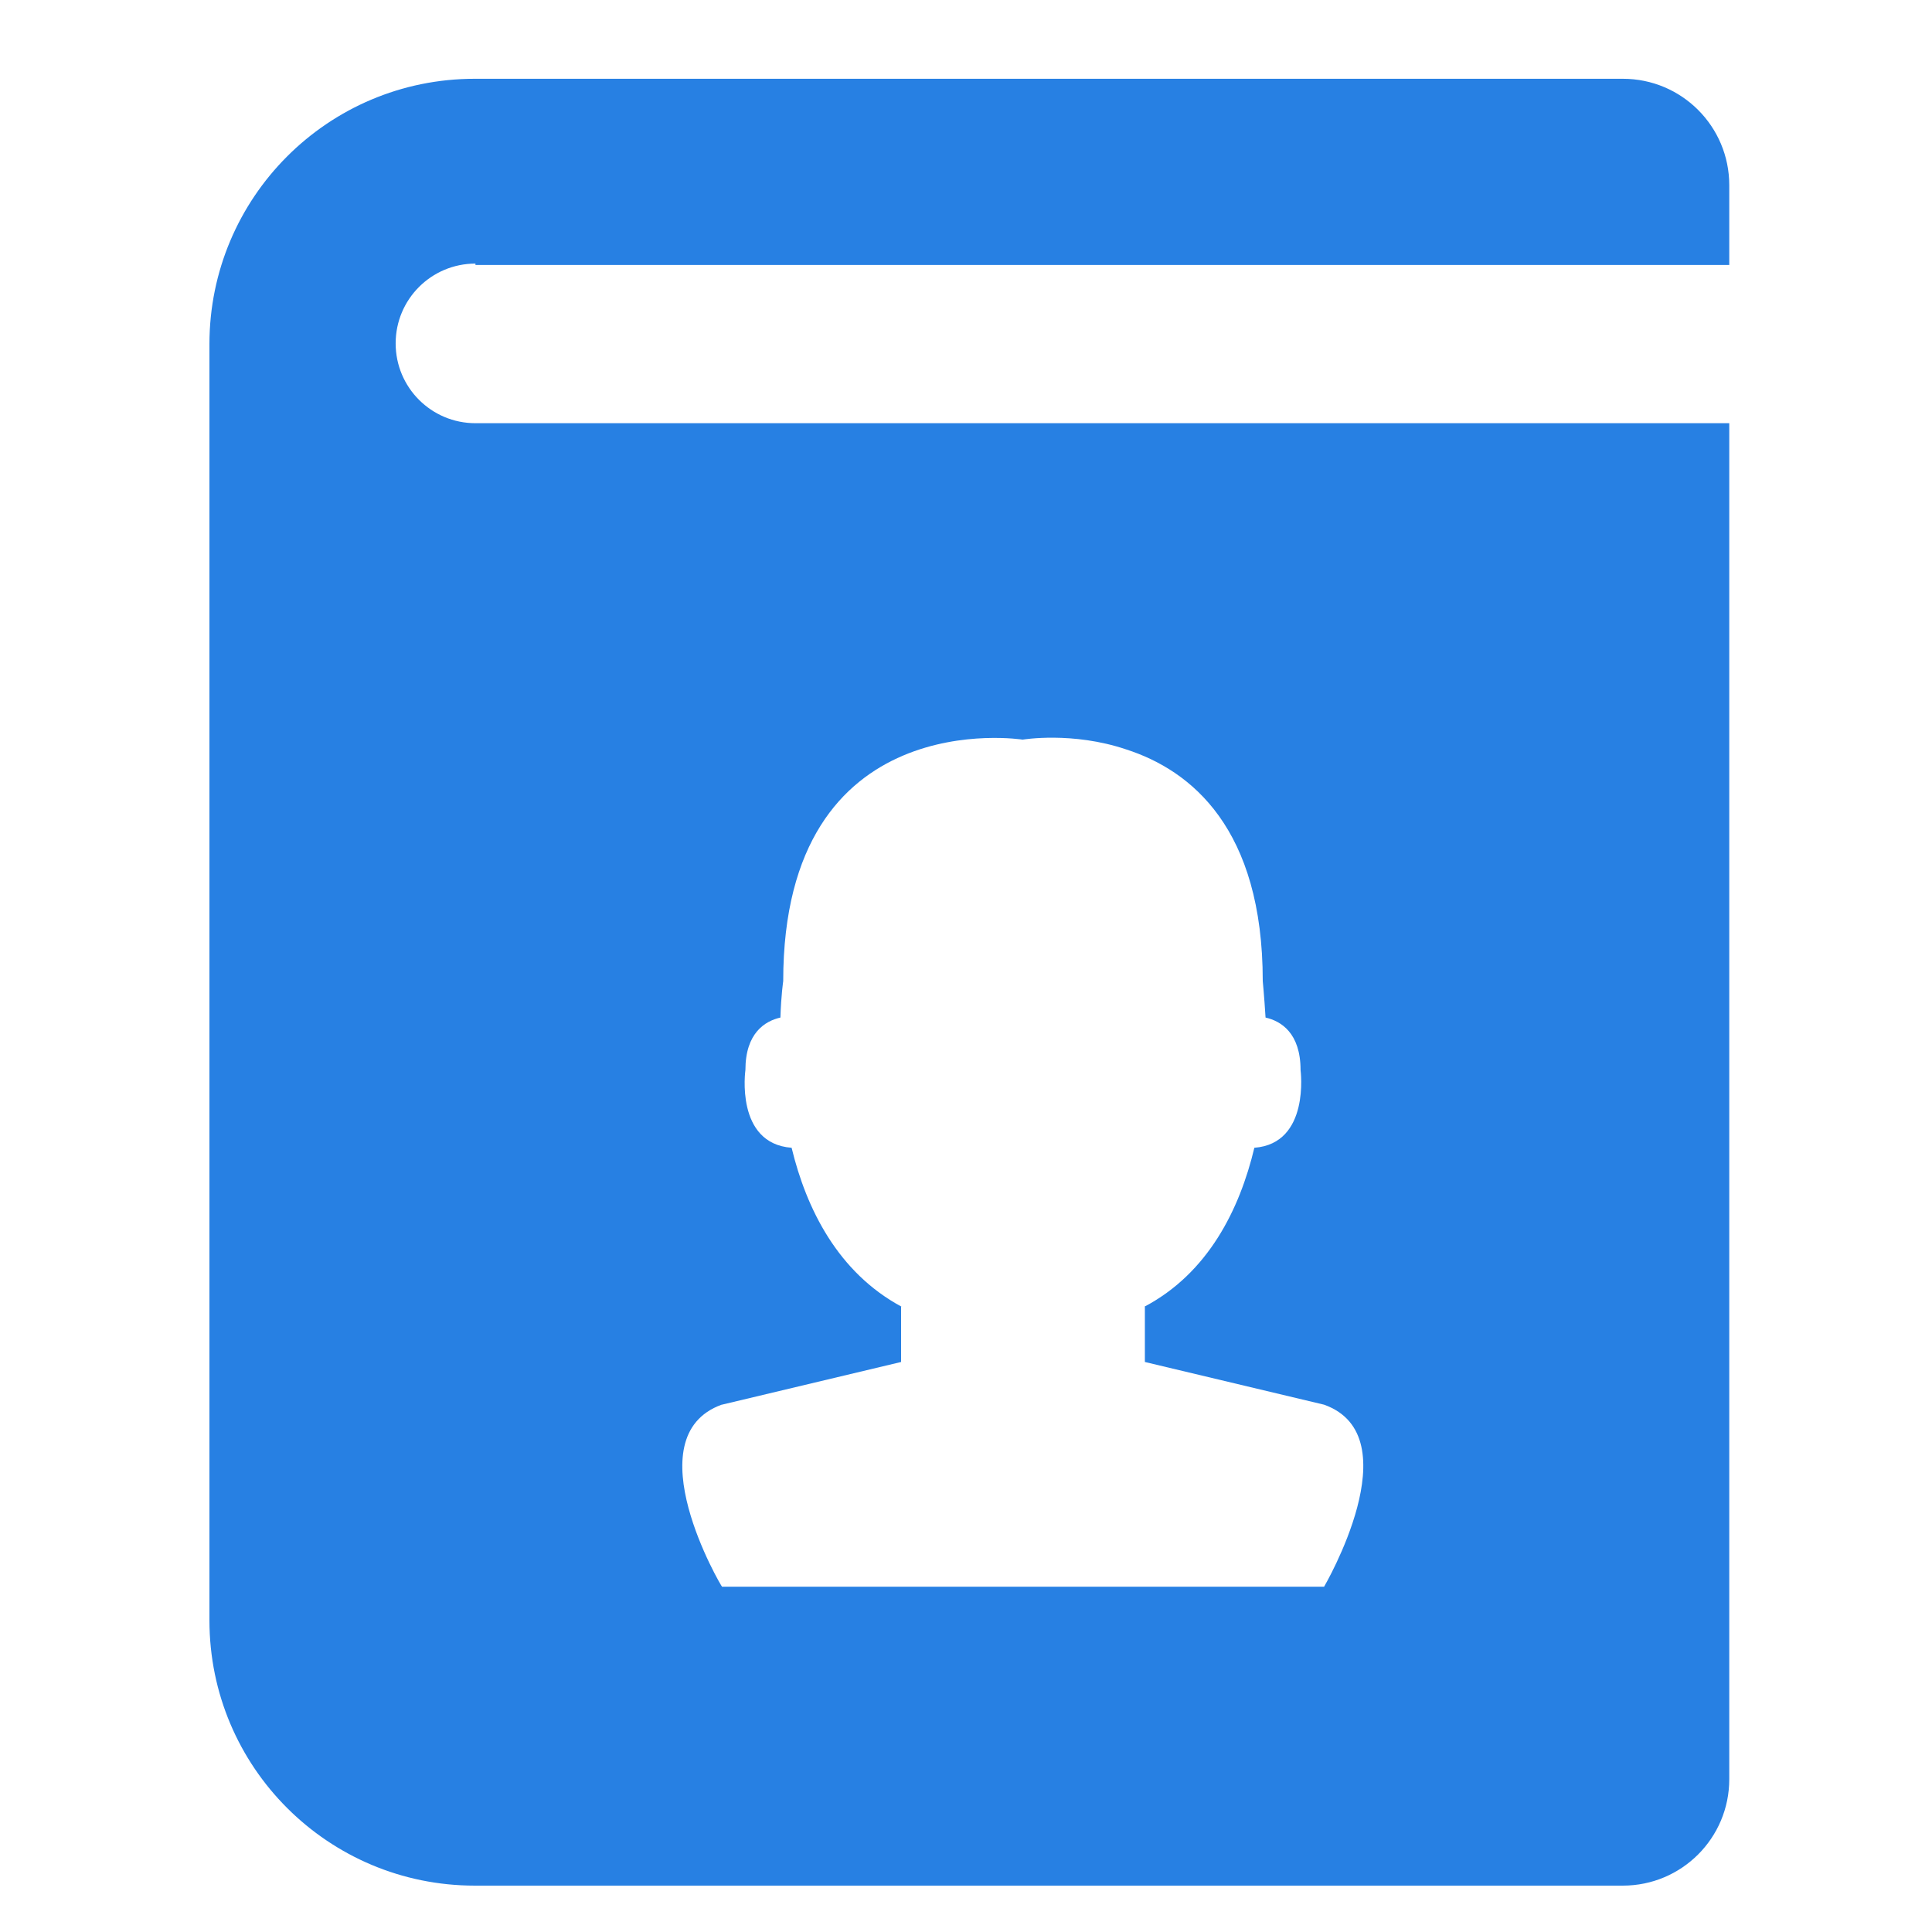
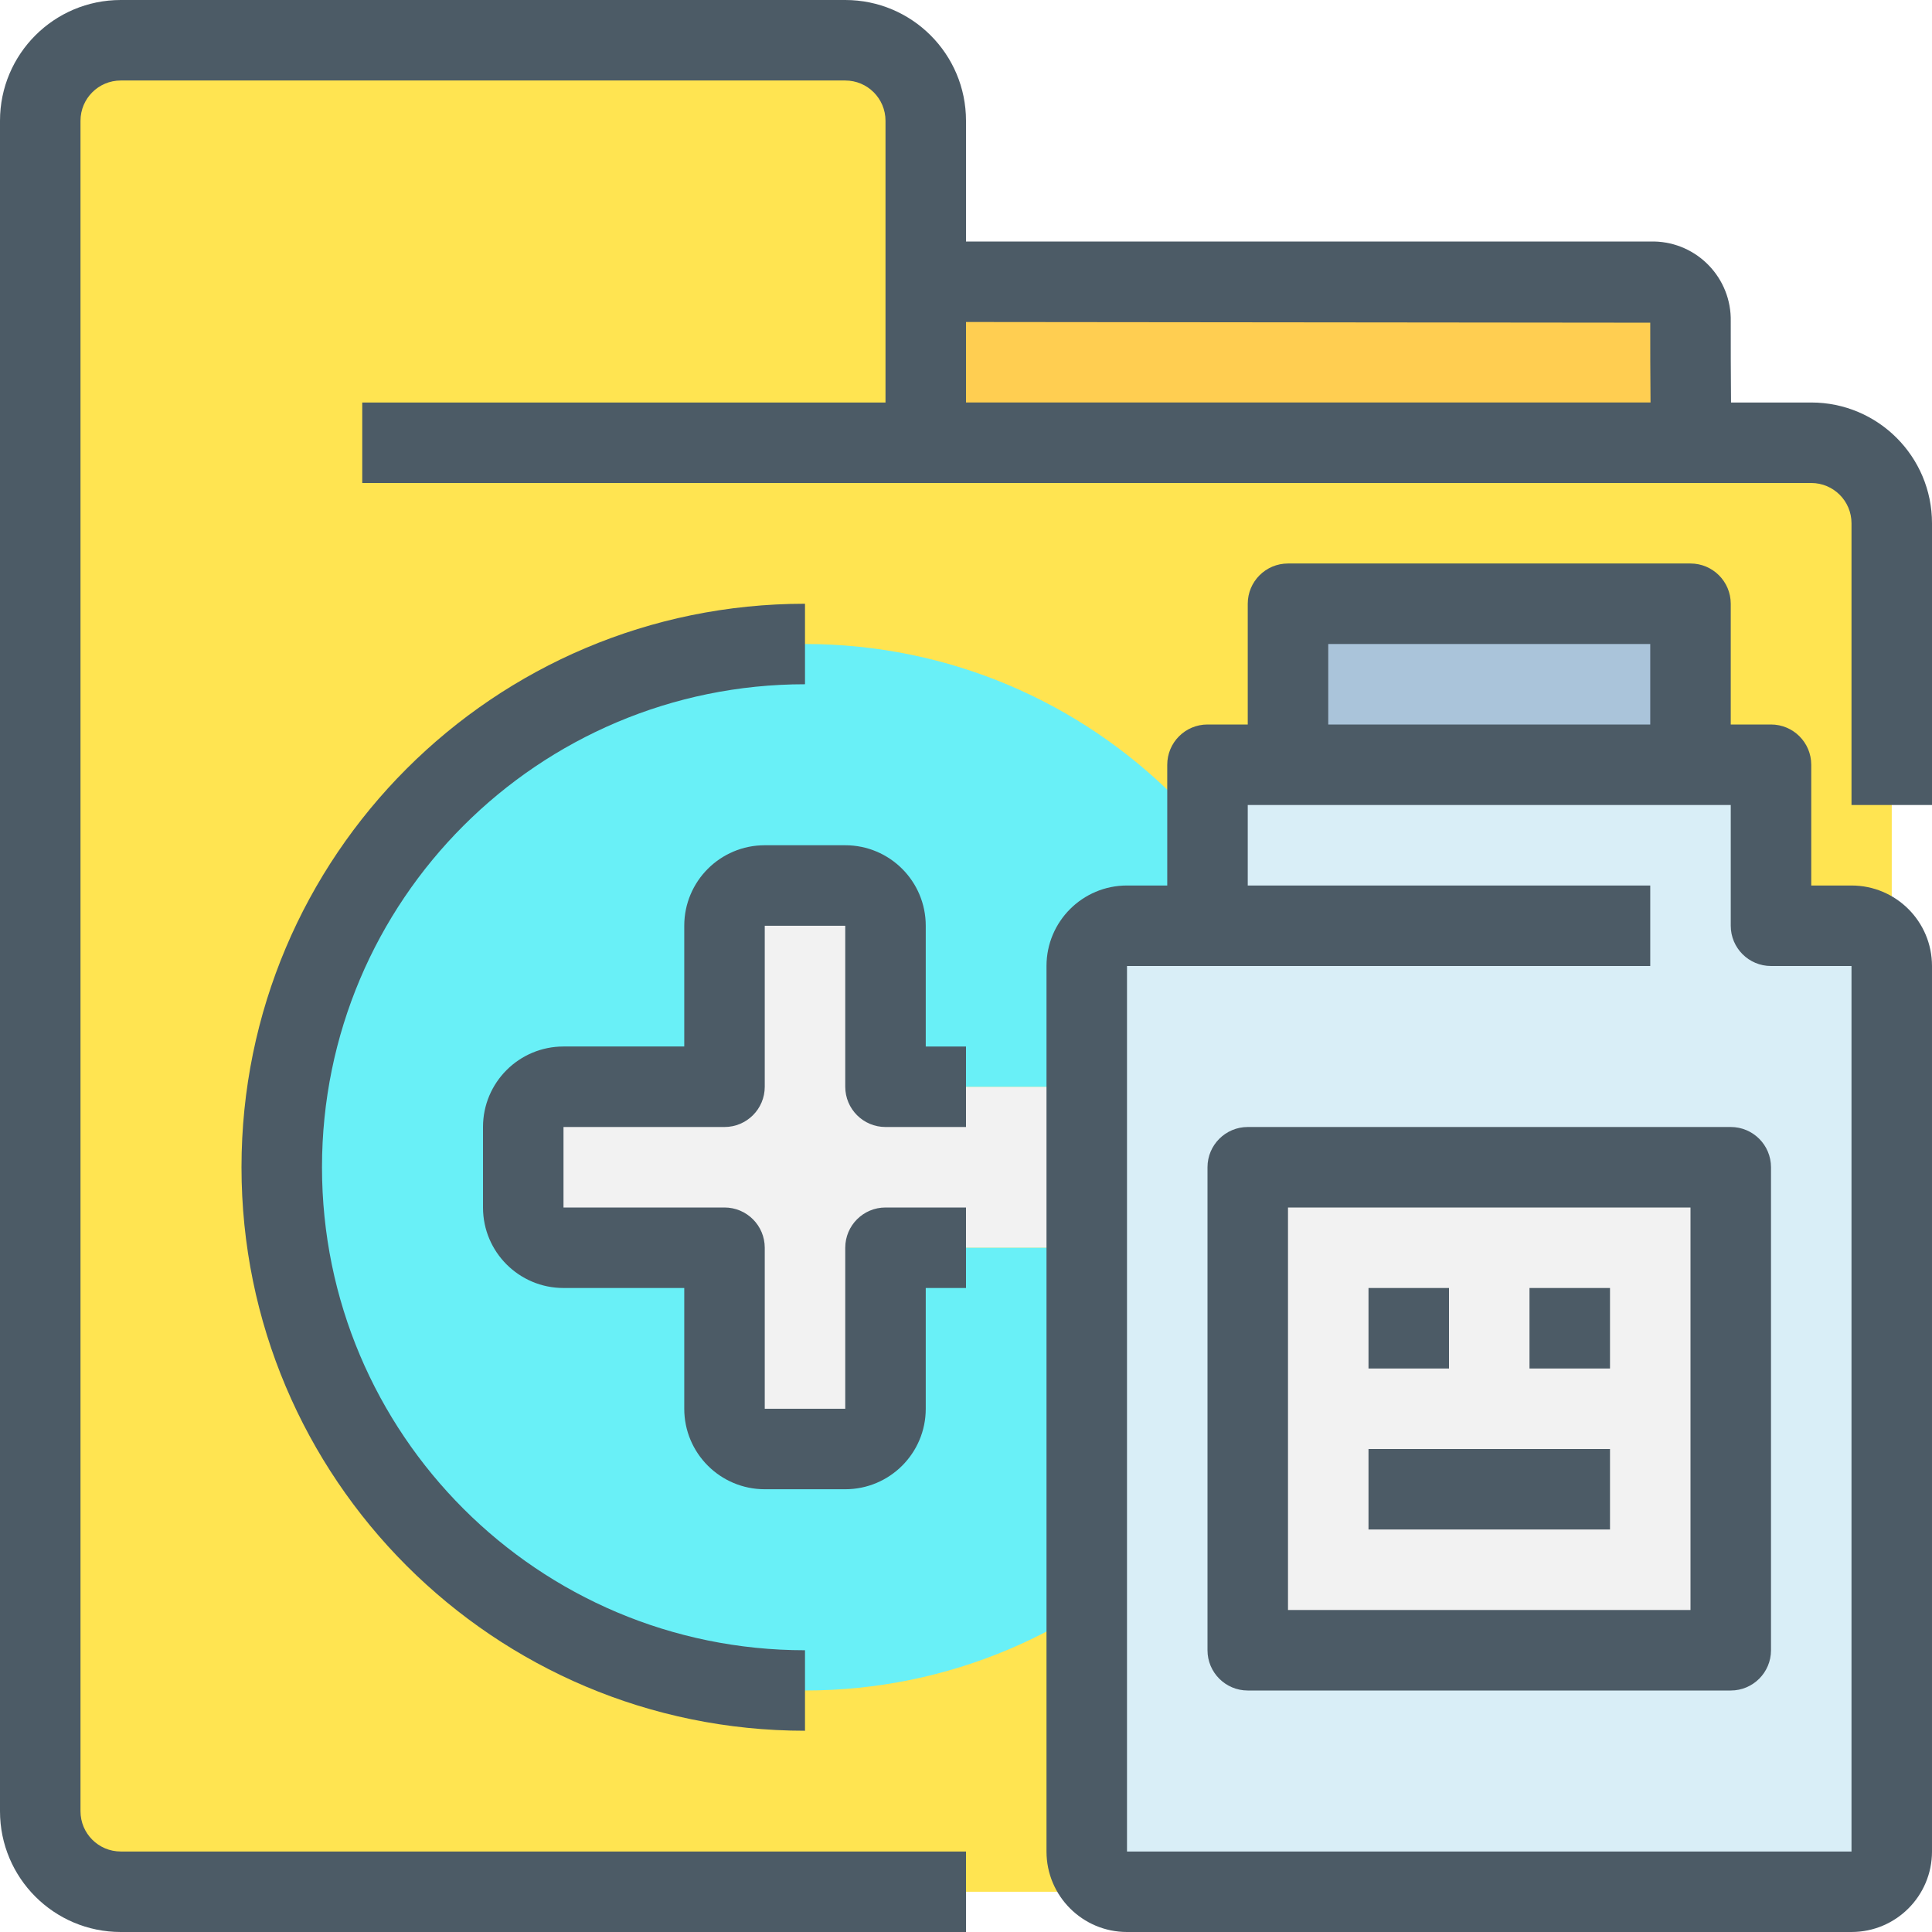
- <svg xmlns="http://www.w3.org/2000/svg" version="1.1" id="Capa_1" x="0px" y="0px" width="24" height="24" viewBox="0 0 4.565 4.565" xml:space="preserve">
-   <defs id="defs39">
- 	
- </defs>
-   <g id="g6" transform="translate(0,-92.8258)">
+ <svg xmlns="http://www.w3.org/2000/svg" version="1.1" id="Capa_1" x="0px" y="0px" viewBox="0 0 512 512" style="enable-background:new 0 0 512 512;" xml:space="preserve">
+   <path style="fill:#FFCE51;" d="M448,85.227c0,10.453,0.107,32.107,0.107,32.107H245.333V74.667H437.44  c5.713-0.119,10.441,4.416,10.56,10.129C448.003,84.939,448.003,85.083,448,85.227z" />
+   <path style="fill:#FFE451;" d="M480,117.333c11.768,0.035,21.298,9.566,21.333,21.333V480c-0.035,11.768-9.566,21.298-21.333,21.333  H32c-11.767-0.035-21.298-9.566-21.333-21.333V32C10.702,20.233,20.233,10.702,32,10.667h192  c11.767,0.035,21.298,9.566,21.333,21.333v85.333H480z" />
+   <path style="fill:#F2F2F2;" d="M288,298.667V320c0,5.891-4.776,10.667-10.667,10.667h-42.667v42.667  c0,5.891-4.776,10.667-10.667,10.667h-21.333c-5.891,0-10.667-4.776-10.667-10.667v-42.667h-42.667  c-5.891,0-10.667-4.776-10.667-10.667v-21.333c0-5.891,4.776-10.667,10.667-10.667H192v-42.667c0-5.891,4.776-10.667,10.667-10.667  H224c5.891,0,10.667,4.776,10.667,10.667V288h42.667C283.224,288,288,292.776,288,298.667z" />
+   <path style="fill:#69F0F7;" d="M213.333,170.667C289.917,170.667,352,232.75,352,309.333S289.917,448,213.333,448  S74.667,385.917,74.667,309.333S136.75,170.667,213.333,170.667z M288,320v-21.333c0-5.891-4.776-10.667-10.667-10.667h-42.667  v-42.667c0-5.891-4.776-10.667-10.667-10.667h-21.333c-5.891,0-10.667,4.776-10.667,10.667V288h-42.667  c-5.891,0-10.667,4.776-10.667,10.667V320c0,5.891,4.776,10.667,10.667,10.667H192v42.667c0,5.891,4.776,10.667,10.667,10.667H224  c5.891,0,10.667-4.776,10.667-10.667v-42.667h42.667C283.224,330.667,288,325.891,288,320z" />
+   <path style="fill:#F2F2F2;" d="M330.667,309.333h128v128h-128V309.333z" />
+   <path style="fill:#AAC4DA;" d="M341.333,160H448v42.667H341.333V160z" />
+   <path style="fill:#D9EEF7;" d="M320,245.333v-42.667h149.333v42.667h21.333c5.891,0,10.667,4.776,10.667,10.667v234.667  c0,5.891-4.776,10.667-10.667,10.667h-192c-5.891,0-10.667-4.776-10.667-10.667V256c0-5.891,4.776-10.667,10.667-10.667H320z   M458.667,437.333v-128h-128v128H458.667z" />
+   <g>
+     <path style="fill:#4C5B66;" d="M480,106.667h-21.259c-0.075-6.987-0.075-15.808-0.075-21.472   c0.25-11.455-8.833-20.945-20.289-21.195c-0.302-0.007-0.604-0.007-0.906,0H256V32c0-17.673-14.327-32-32-32H32   C14.327,0,0,14.327,0,32v448c0,17.673,14.327,32,32,32h224v-21.333H32c-5.891,0-10.667-4.776-10.667-10.667V32   c0-5.891,4.776-10.667,10.667-10.667h192c5.891,0,10.667,4.776,10.667,10.667v74.667H96V128h384   c5.891,0,10.667,4.776,10.667,10.667v74.667H512v-74.667C512,120.994,497.673,106.667,480,106.667z M256,85.333l181.333,0.181   c0,5.675,0,14.272,0.075,21.141H256V85.333z" />
+     <path style="fill:#4C5B66;" d="M490.667,234.667H480v-32c0-5.891-4.776-10.667-10.667-10.667h-10.667v-32   c0-5.891-4.776-10.667-10.667-10.667H341.333c-5.891,0-10.667,4.776-10.667,10.667v32H320c-5.891,0-10.667,4.776-10.667,10.667v32   h-10.667c-11.782,0-21.333,9.551-21.333,21.333v234.667c0,11.782,9.551,21.333,21.333,21.333h192   c11.782,0,21.333-9.551,21.333-21.333V256C512,244.218,502.449,234.667,490.667,234.667z M352,170.667h85.333V192H352V170.667z    M490.667,490.667h-192V256h138.667v-21.333H330.667v-21.333h128v32c0,5.891,4.776,10.667,10.667,10.667h21.333V490.667z" />
+     <path style="fill:#4C5B66;" d="M458.667,298.667h-128c-5.891,0-10.667,4.776-10.667,10.667v128c0,5.891,4.776,10.667,10.667,10.667   h128c5.891,0,10.667-4.776,10.667-10.667v-128C469.333,303.442,464.558,298.667,458.667,298.667z M448,426.667H341.333V320H448   V426.667z" />
+     <path style="fill:#4C5B66;" d="M362.667,341.333H384v21.333h-21.333V341.333z" />
+     <path style="fill:#4C5B66;" d="M405.333,341.333h21.333v21.333h-21.333V341.333z" />
+     <path style="fill:#4C5B66;" d="M362.667,384h64v21.333h-64V384z" />
+     <path style="fill:#4C5B66;" d="M213.333,181.333V160C130.859,160,64,226.859,64,309.333s66.859,149.333,149.333,149.333v-21.333   c-70.692,0-128-57.308-128-128S142.641,181.333,213.333,181.333z" />
+     <path style="fill:#4C5B66;" d="M245.333,245.333c0-11.782-9.551-21.333-21.333-21.333h-21.333   c-11.782,0-21.333,9.551-21.333,21.333v32h-32c-11.782,0-21.333,9.551-21.333,21.333V320c0,11.782,9.551,21.333,21.333,21.333h32   v32c0,11.782,9.551,21.333,21.333,21.333H224c11.782,0,21.333-9.551,21.333-21.333v-32H256V320h-21.333   c-5.891,0-10.667,4.776-10.667,10.667v42.667h-21.333v-42.667c0-5.891-4.776-10.667-10.667-10.667h-42.667v-21.333H192   c5.891,0,10.667-4.776,10.667-10.667v-42.667H224V288c0,5.891,4.776,10.667,10.667,10.667H256v-21.333h-10.667V245.333z" />
+   </g>
+   <g>
</g>
-   <g id="g8" transform="translate(0,-92.8258)">
+   <g>
</g>
-   <g id="g10" transform="translate(0,-92.8258)">
+   <g>
</g>
-   <g id="g12" transform="translate(0,-92.8258)">
+   <g>
</g>
-   <g id="g14" transform="translate(0,-92.8258)">
+   <g>
</g>
-   <g id="g16" transform="translate(0,-92.8258)">
+   <g>
</g>
-   <g id="g18" transform="translate(0,-92.8258)">
+   <g>
</g>
-   <g id="g20" transform="translate(0,-92.8258)">
+   <g>
</g>
-   <g id="g22" transform="translate(0,-92.8258)">
+   <g>
</g>
-   <g id="g24" transform="translate(0,-92.8258)">
+   <g>
</g>
-   <g id="g26" transform="translate(0,-92.8258)">
+   <g>
</g>
-   <g id="g28" transform="translate(0,-92.8258)">
+   <g>
</g>
-   <g id="g30" transform="translate(0,-92.8258)">
+   <g>
</g>
-   <g id="g32" transform="translate(0,-92.8258)">
+   <g>
</g>
-   <g id="g34" transform="translate(0,-92.8258)">
+   <g>
</g>
-   <g id="g865" transform="matrix(1.654124,0,0,1.654124,18.35444,1.267931)">
-     <path style="fill:#2780e3;fill-opacity:1;stroke-width:0.061" id="path2-3-3" d="m -10.417,-0.388 h 1.791 v -0.114 c 0,-0.084 -0.068,-0.152 -0.152,-0.152 h -1.64 c -0.21,0 -0.379,0.17 -0.379,0.379 V 1.548 c 0,0.21 0.17,0.379 0.379,0.379 h 1.64 c 0.084,0 0.152,-0.068 0.152,-0.152 v -1.937 h -1.791 c -0.063,0 -0.114,-0.051 -0.114,-0.114 0,-0.063 0.051,-0.114 0.114,-0.114 z m 0.352,1.628 0.256,-0.061 v -0.079 h 6.146e-4 c -0.091,-0.049 -0.136,-0.14 -0.157,-0.227 -0.081,-0.006 -0.066,-0.111 -0.066,-0.111 0,-0.053 0.028,-0.07 0.05,-0.075 0.001,-0.032 0.004,-0.052 0.004,-0.052 0,-0.399 0.342,-0.345 0.342,-0.345 0,0 0.071,-0.012 0.148,0.014 0.093,0.03 0.195,0.113 0.195,0.331 0,0 0.002,0.02 0.004,0.052 0.022,0.005 0.05,0.022 0.05,0.075 0,0 0.014,0.105 -0.066,0.111 -0.021,0.088 -0.066,0.179 -0.157,0.227 h 6.146e-4 v 0.079 l 0.256,0.061 c 0.126,0.045 0,0.26 0,0.26 h -0.43 -0.43 c -6.14e-4,6.145e-4 -0.127,-0.214 -6.14e-4,-0.26 z" />
-   </g>
</svg>
